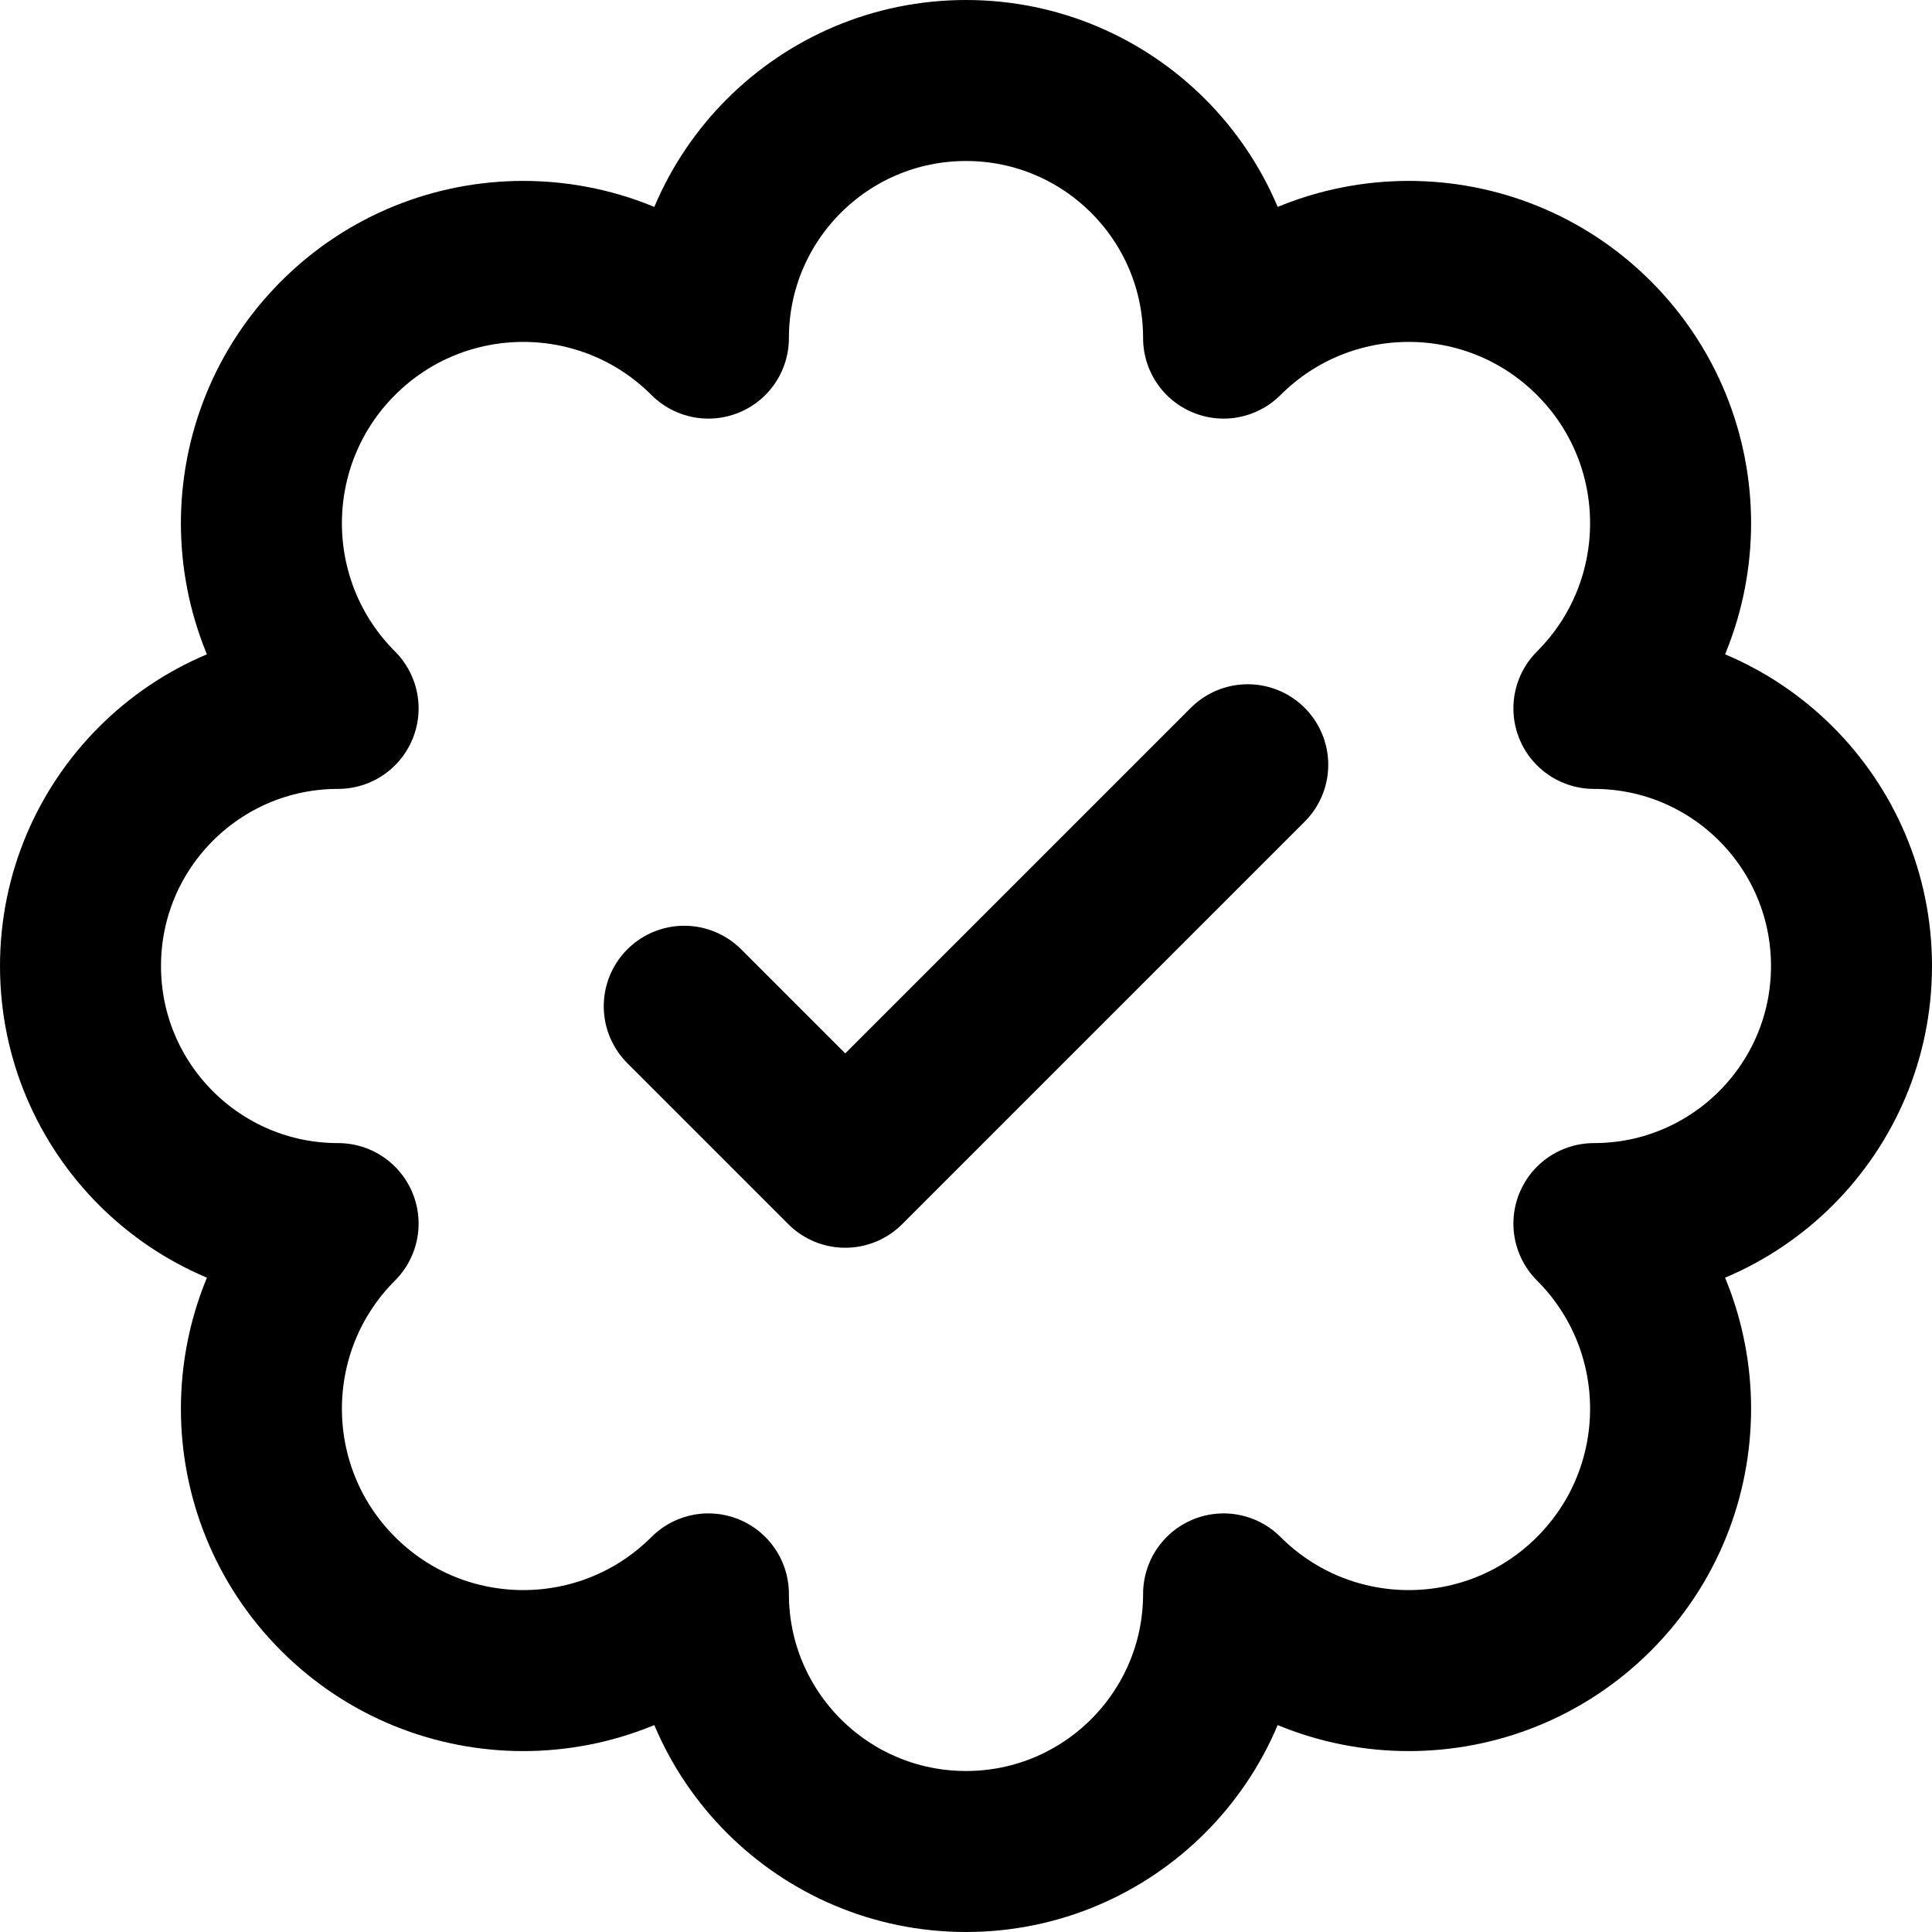
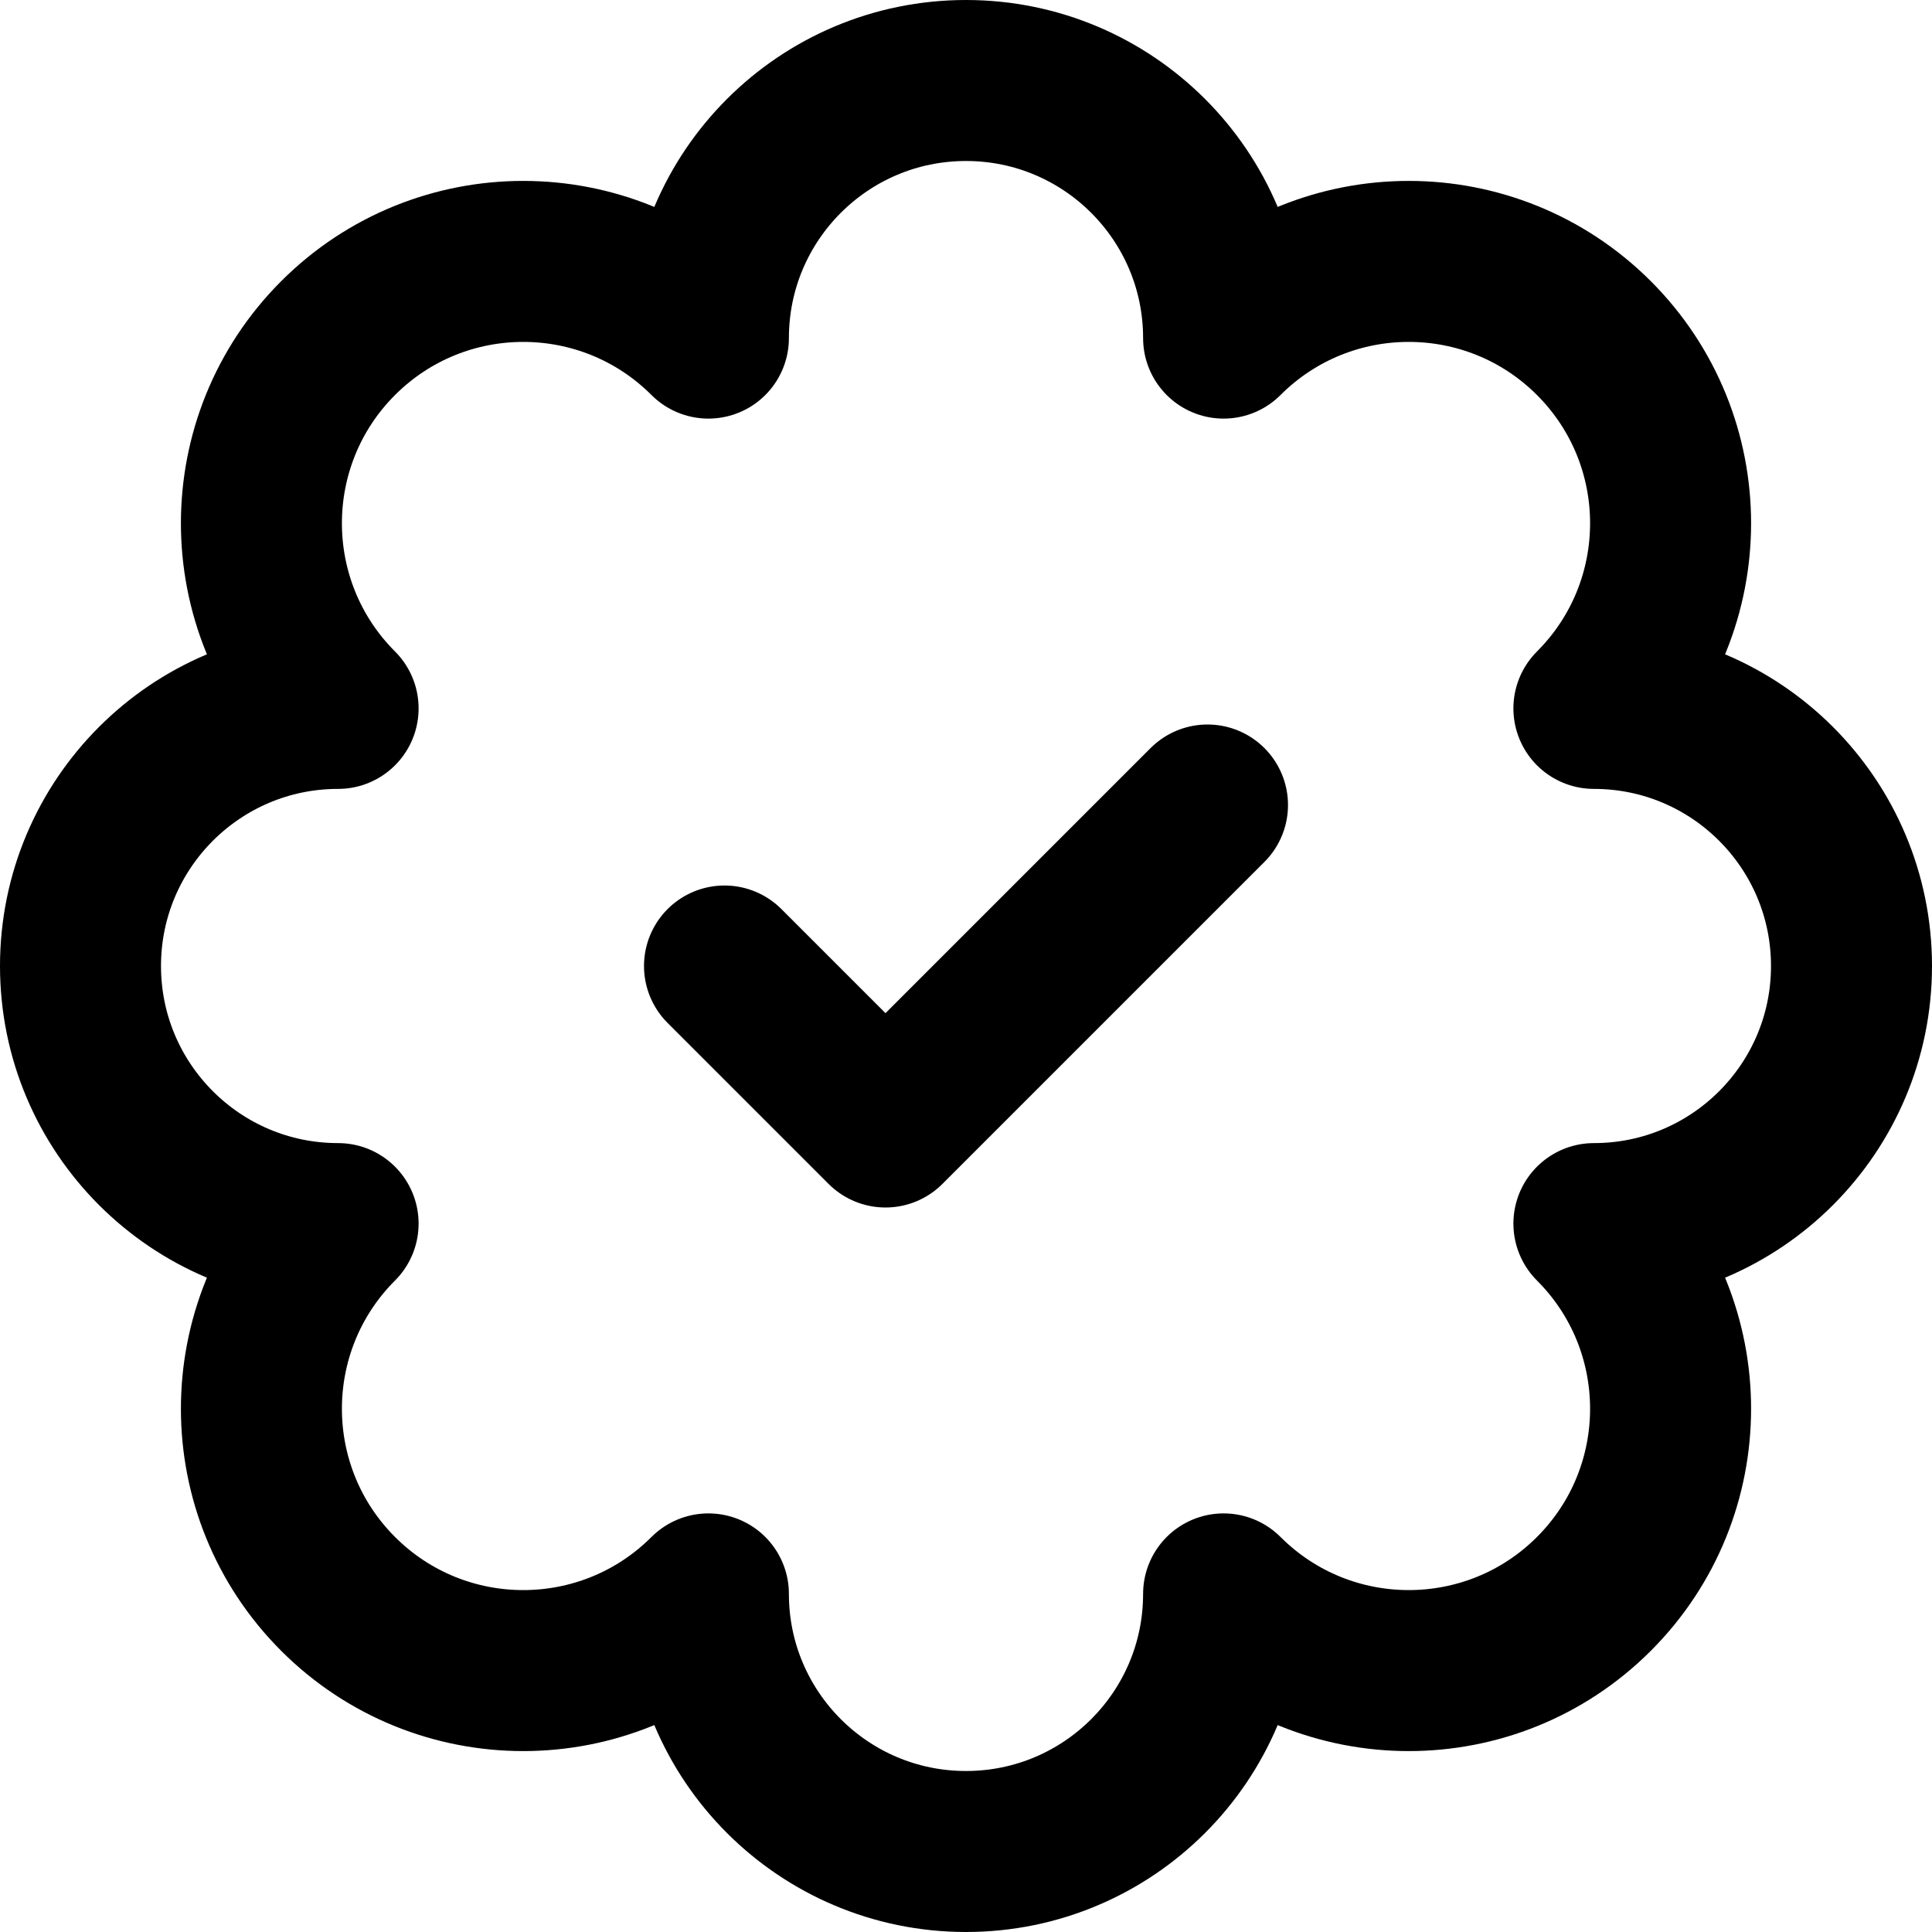
<svg xmlns="http://www.w3.org/2000/svg" class="i i-badge-check" viewBox="0 0 24 24" fill="none" stroke="currentColor" stroke-width="2" stroke-linecap="round" stroke-linejoin="round">
-   <path d="m8.5 12.5 2 2 5-5m4.3 5.7a1 1 0 0 0 0-6.4 1 1 0 0 0-4.6-4.6 1 1 0 0 0-6.4 0 1 1 0 0 0-4.6 4.6 1 1 0 0 0 0 6.4 1 1 0 0 0 4.6 4.6 1 1 0 0 0 6.4 0 1 1 0 0 0 4.6-4.6Z" />
+   <path d="m9 12 2 2 4-4m4.8 5.2a1 1 0 000-6.4 1 1 0 00-4.6-4.6 1 1 0 00-6.4 0 1 1 0 00-4.6 4.6 1 1 0 000 6.4 1 1 0 004.6 4.6 1 1 0 006.4 0 1 1 0 004.6-4.6Z" />
</svg>
